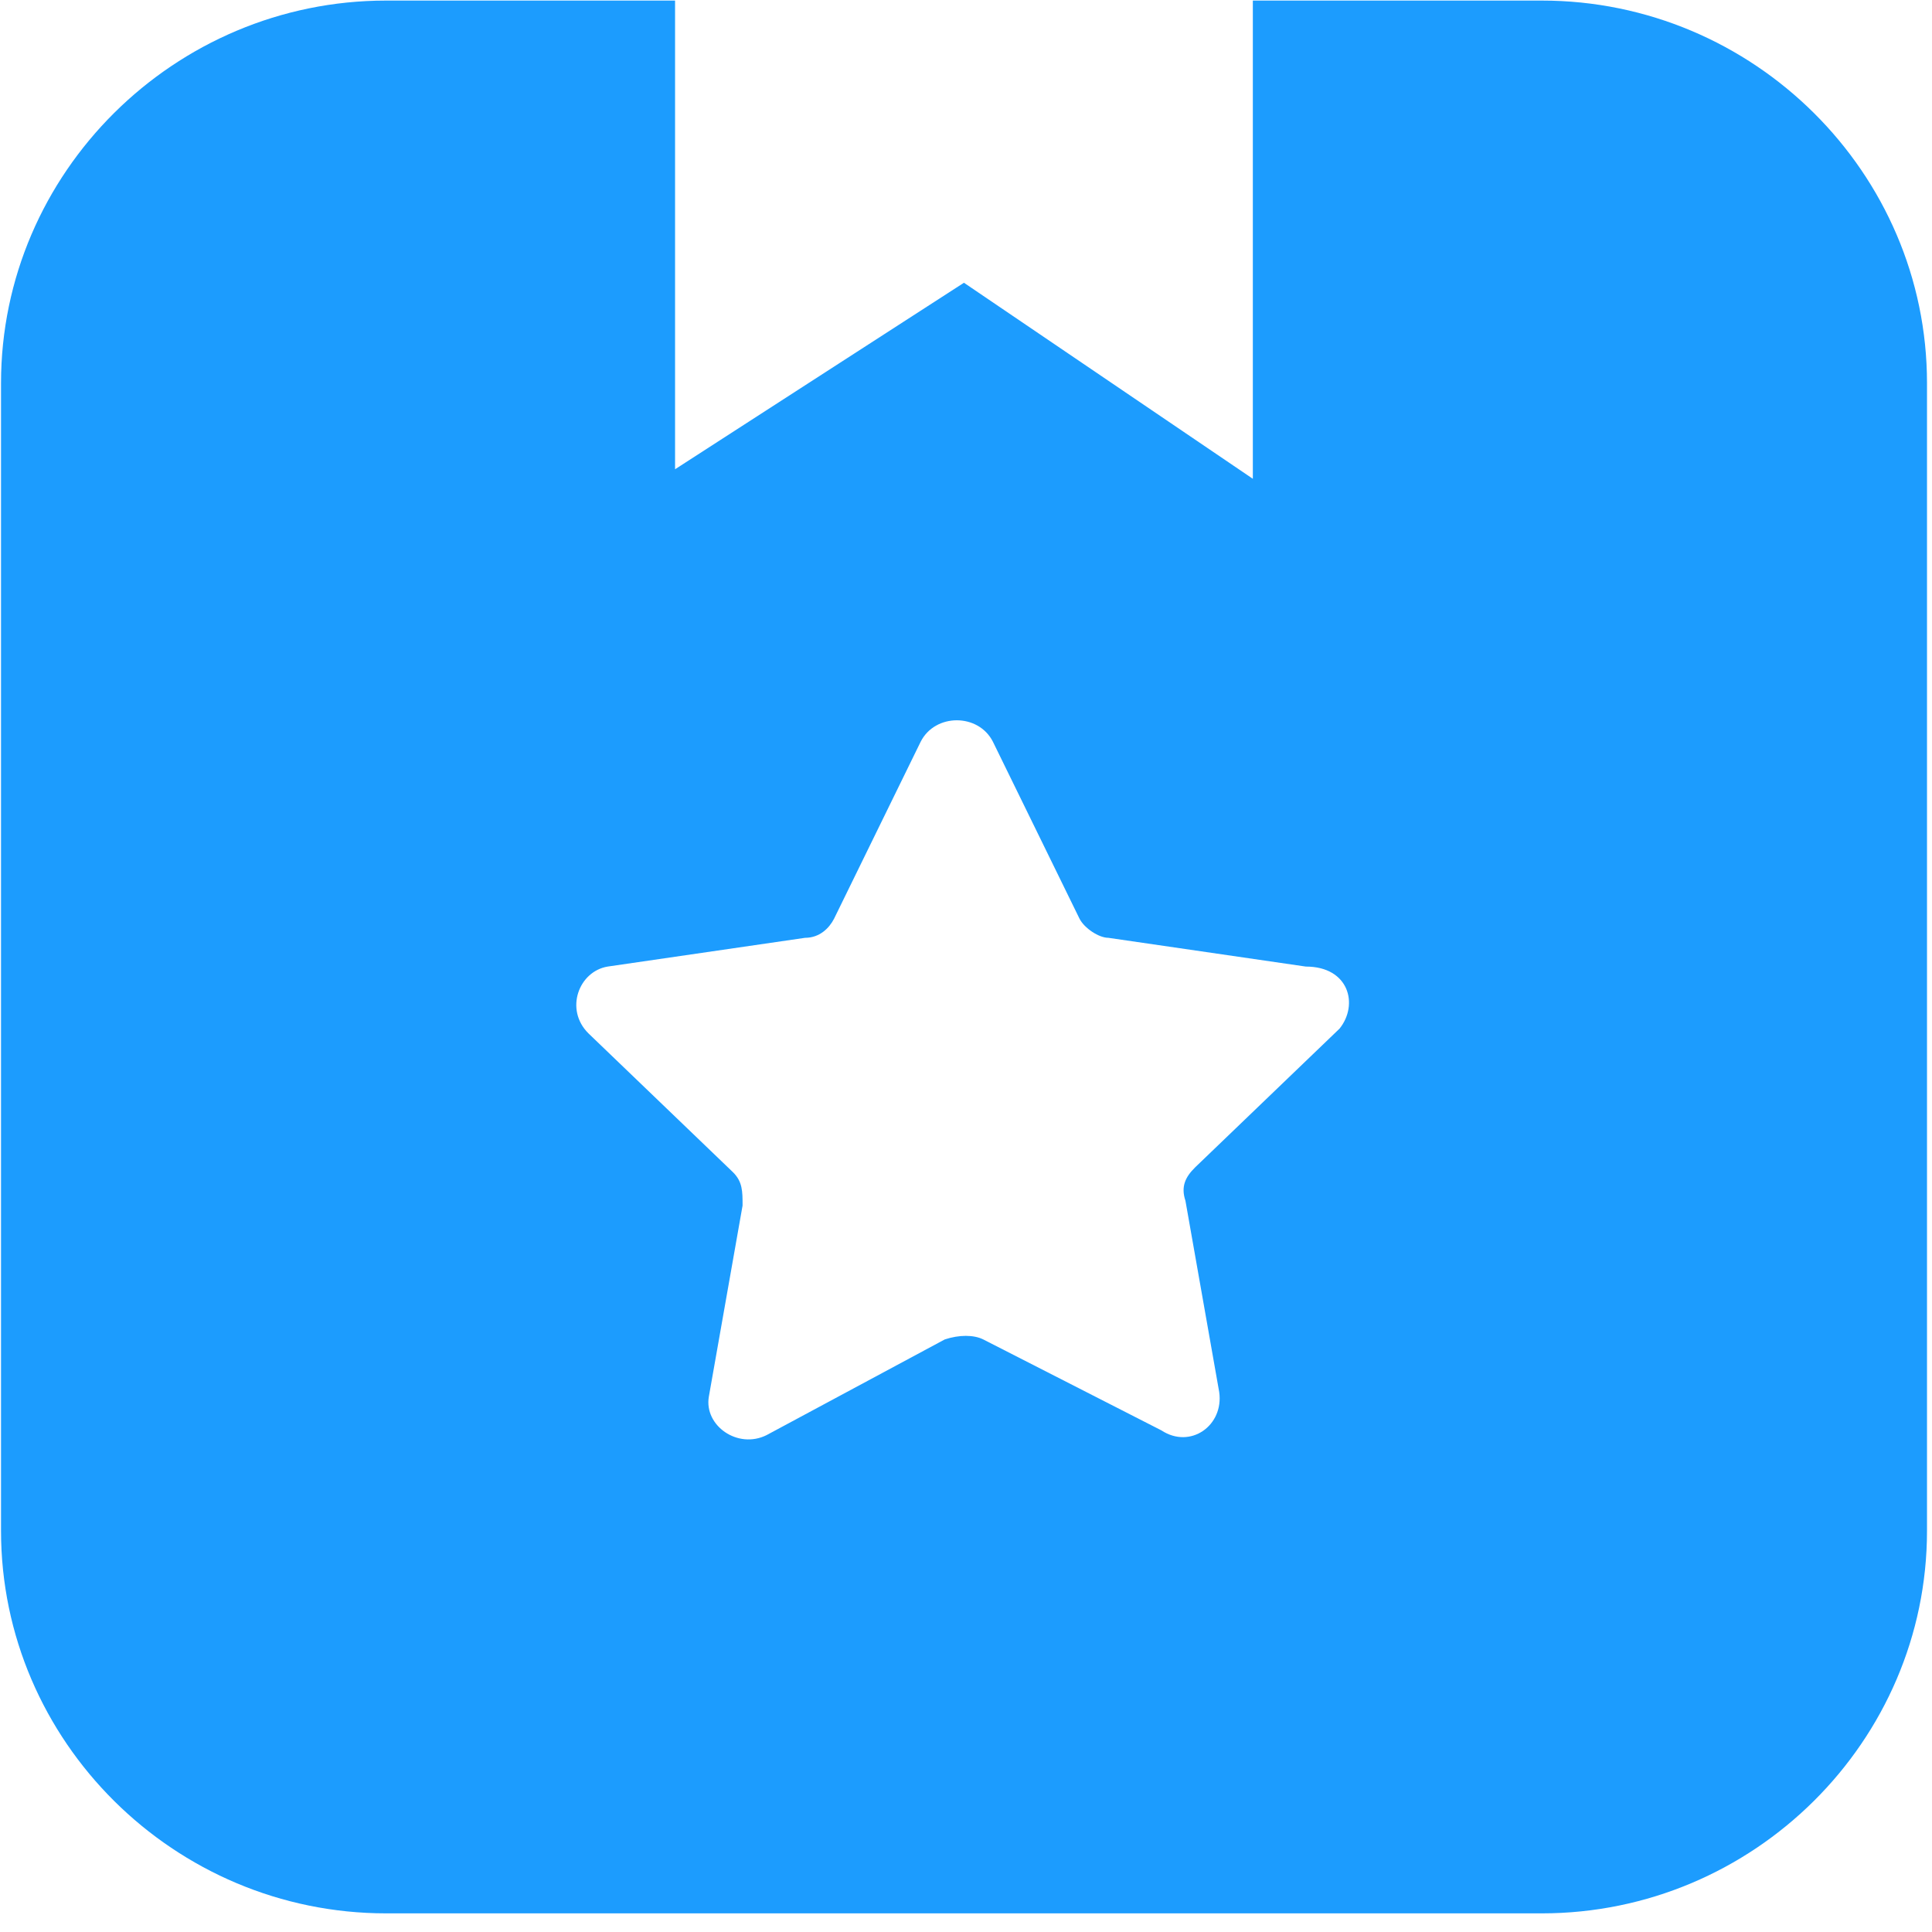
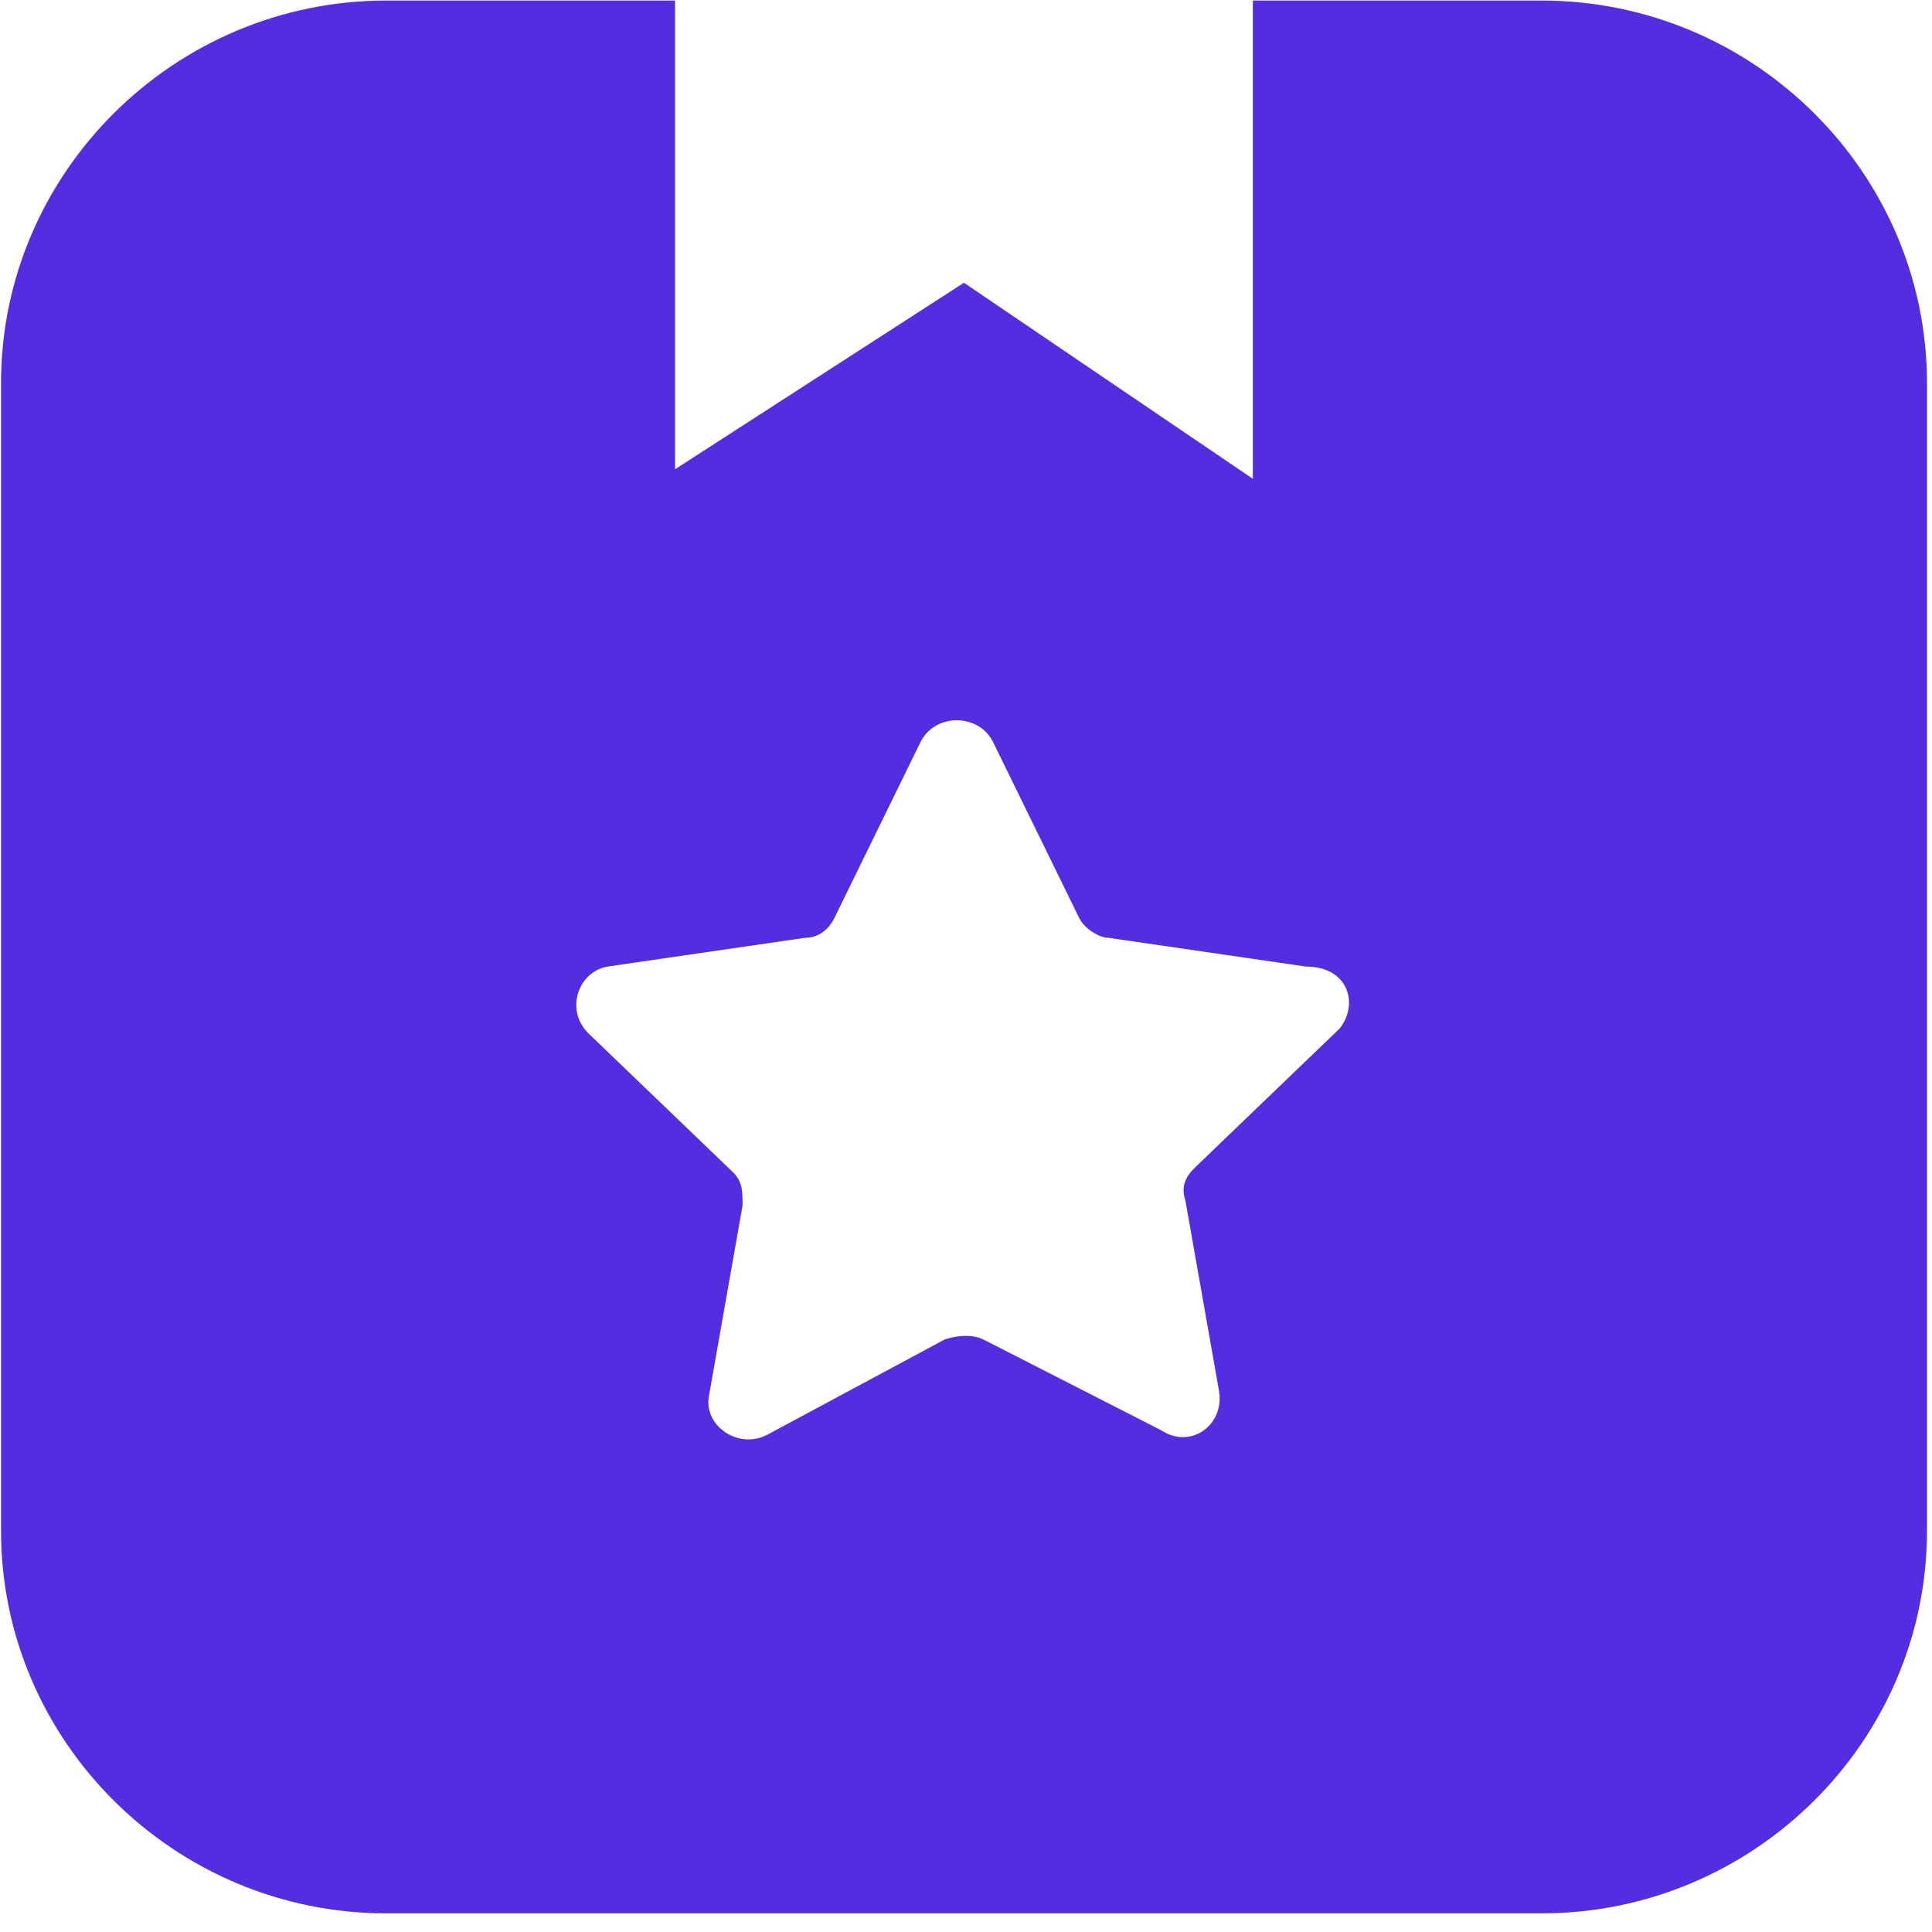
<svg xmlns="http://www.w3.org/2000/svg" width="17px" height="17px" viewBox="0 0 17 17" version="1.1">
  <g id="页面-1" stroke="none" stroke-width="1" fill="none" fill-rule="evenodd">
-     <g id="商品详情" transform="translate(-297, -13)" fill="#1C9CFE" fill-rule="nonzero">
+     <g id="商品详情" transform="translate(-297, -13)" fill="#542DE0" fill-rule="nonzero">
      <g id="gonglue_innovationbar" transform="translate(297, 13)">
        <path d="M13.566,0.005 L3.398,0.005 C1.534,0.005 0.009,1.52 0.009,3.371 L0.009,13.47 C0.009,15.321 1.534,16.836 3.398,16.836 L13.566,16.836 C15.431,16.836 16.956,15.321 16.956,13.47 L16.956,3.371 C16.956,1.52 15.431,0.005 13.566,0.005 Z M5.94,0.005 L11.024,0.005 L11.024,4.213 L8.482,2.488 L5.94,4.129 L5.94,0.005 Z M11.787,9.051 L10.516,10.272 C10.431,10.356 10.389,10.44 10.431,10.566 L10.728,12.249 C10.77,12.544 10.474,12.754 10.219,12.586 L8.652,11.786 C8.567,11.744 8.44,11.744 8.313,11.786 L6.745,12.628 C6.491,12.754 6.195,12.544 6.237,12.291 L6.534,10.608 C6.534,10.482 6.534,10.398 6.449,10.314 L5.178,9.093 C4.966,8.883 5.093,8.547 5.347,8.505 L7.084,8.252 C7.211,8.252 7.296,8.168 7.339,8.084 L8.101,6.527 C8.228,6.275 8.61,6.275 8.737,6.527 L9.499,8.084 C9.542,8.168 9.669,8.252 9.753,8.252 L11.49,8.505 C11.872,8.505 11.956,8.841 11.787,9.051 Z" id="形状" />
      </g>
    </g>
  </g>
</svg>
